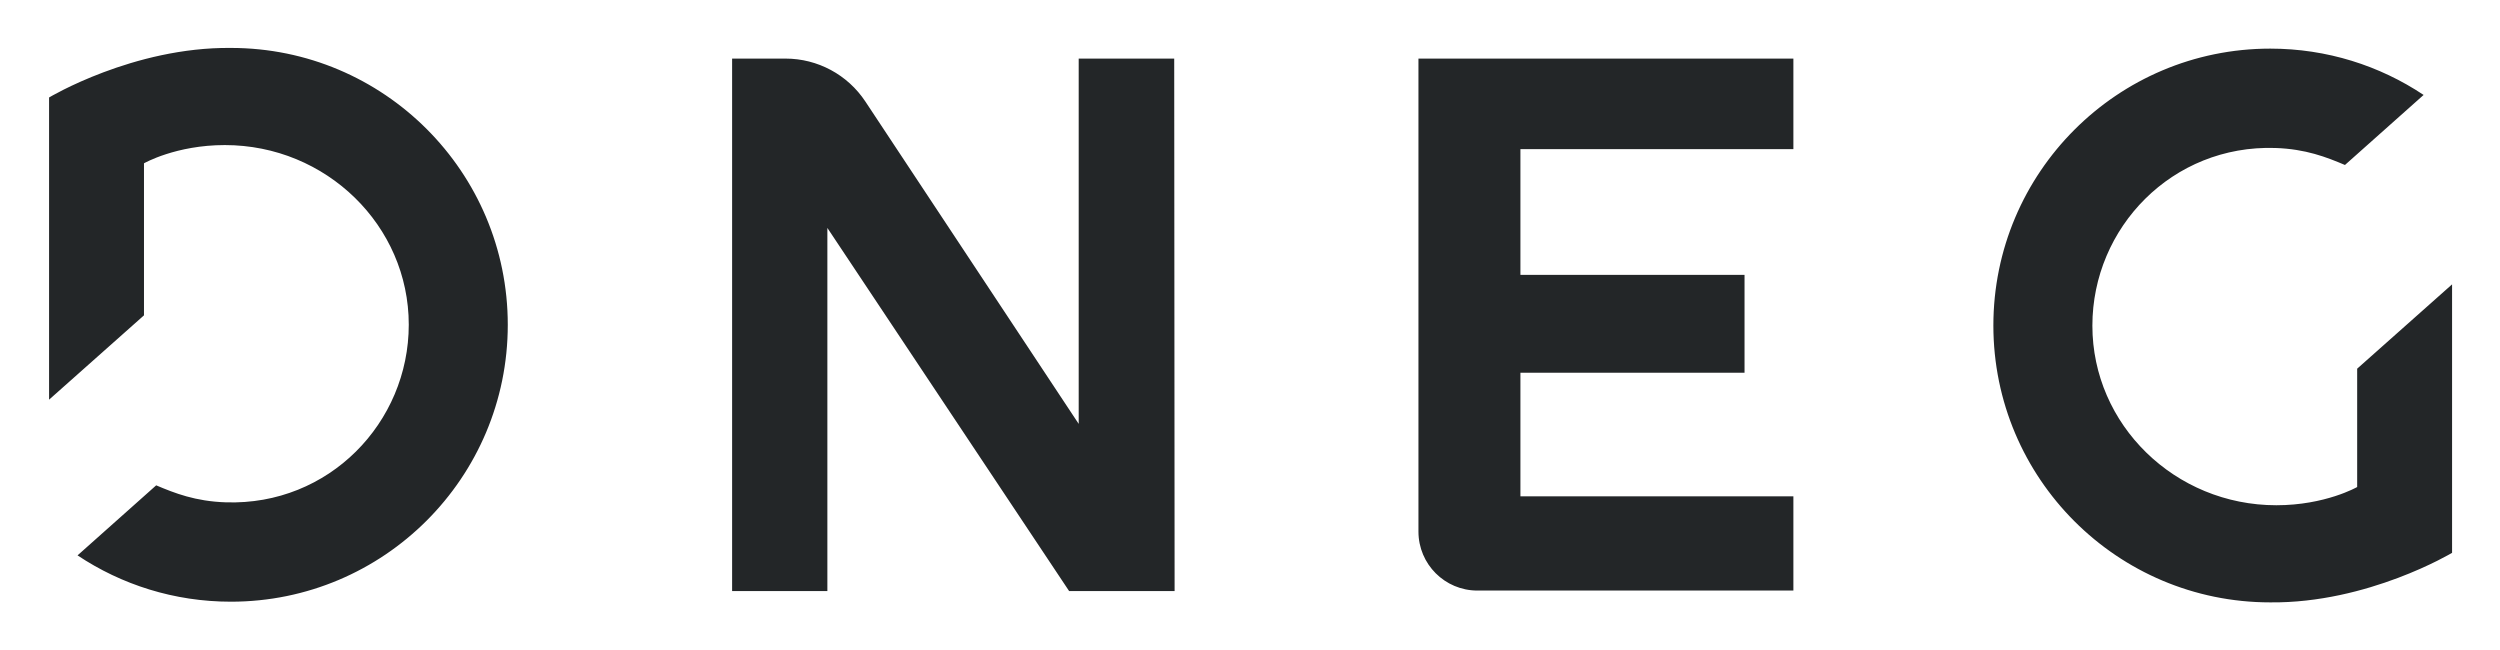
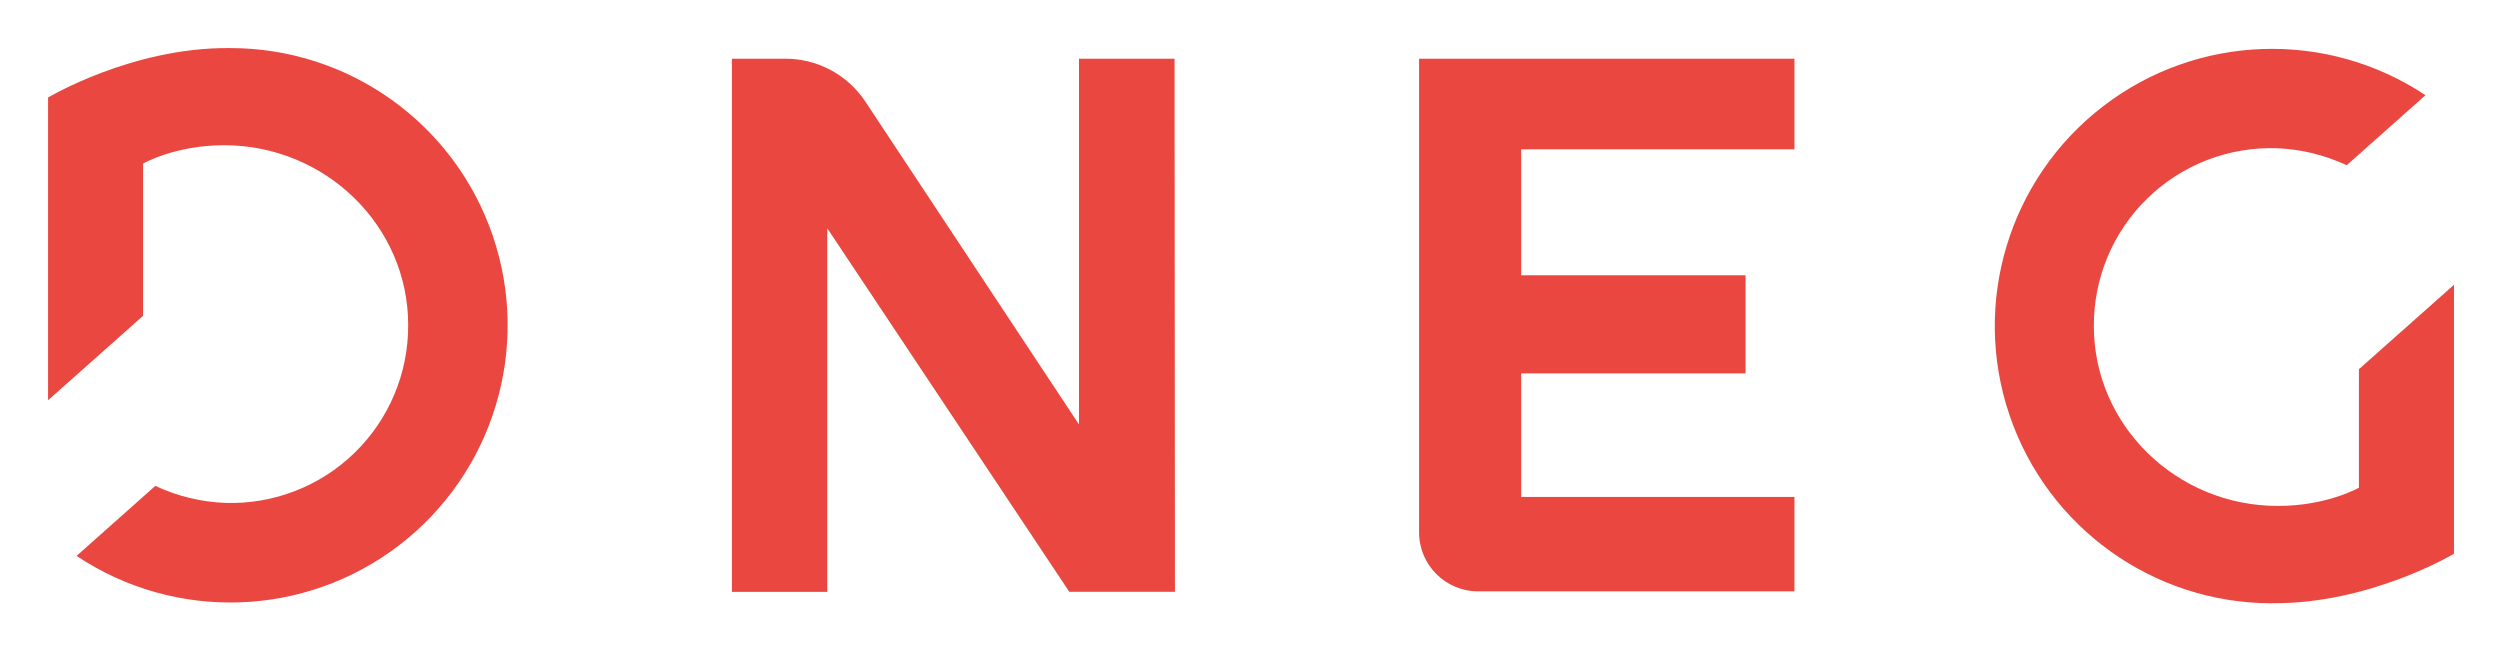
- <svg xmlns="http://www.w3.org/2000/svg" role="img" viewBox="61.93 62.43 679.64 176.64">
-   <path fill="#232628" d="M679.11 226.19c26.543.278 49.431-13.47 49.431-13.47v-72.985l-25.801 22.924v32.17s-8.643 4.955-21.98 4.955c-27.57 0-50.004-21.899-50.004-48.817 0-26.672 21.727-49.219 49.735-48.307 8.276.27 13.929 2.504 18.93 4.62l21.382-19.04c-11.936-7.956-26.274-12.592-41.692-12.592-41.571 0-75.271 33.7-75.271 75.272 0 41.57 33.7 75.27 75.27 75.27zM124.704 75.462c-26.544-.278-49.434 13.47-49.434 13.47v82.15l25.803-22.925v-41.333s8.642-4.956 21.979-4.956c27.572 0 50.003 21.899 50.003 48.817 0 26.674-21.725 49.22-49.733 48.307-8.276-.27-13.93-2.503-18.932-4.619l-21.38 19.04c11.936 7.955 26.272 12.591 41.692 12.591 41.57 0 75.27-33.7 75.27-75.27 0-41.573-33.7-75.273-75.27-75.273zm338.87 147.516h85.899v-25.62h-74.207V163.76h60.926v-26.602h-60.926v-34.19h74.207v-24.61H447.544v128.59c0 8.853 7.177 16.03 16.03 16.03zm-82.428-144.62l.106 144.75h-28.68l-65.716-98.712v98.713h-25.898V78.358h14.523a26.02 26.02 0 0 1 21.697 11.66l58.002 87.647V78.357h25.966" />
+ <svg xmlns="http://www.w3.org/2000/svg" role="img" viewBox="-11.67 -11.67 606.84 157.84">
+   <path fill="#e94740" d="M273.44 2.58l.09 129.4h-25.64l-58.75-88.24v88.25h-23.15V2.58h13A23.26 23.26 0 0 1 198.39 13l51.85 78.36V2.58zm73.68 129.28h76.79v-22.9h-66.33v-30h54.46V55.15h-54.46V24.58h66.33v-22h-91.12v115a14.33 14.33 0 0 0 14.33 14.29zM44.19 0C20.46-.25 0 12 0 12v73.48l23.06-20.49V28.04s7.73-4.46 19.65-4.46c24.65 0 44.7 19.57 44.7 43.64a43 43 0 0 1-44.46 43.18 44 44 0 0 1-16.92-4.13l-19.11 17A67.29 67.29 0 1 0 44.19 0zm495.62 134.75c23.72.24 44.19-12 44.19-12V57.46l-23.07 20.49v28.76s-7.73 4.43-19.65 4.43c-24.65 0-44.7-19.58-44.7-43.64a43 43 0 0 1 44.46-43.19 44.14 44.14 0 0 1 16.92 4.13l19.12-17a67.29 67.29 0 1 0-37.27 123.33z" />
</svg>
